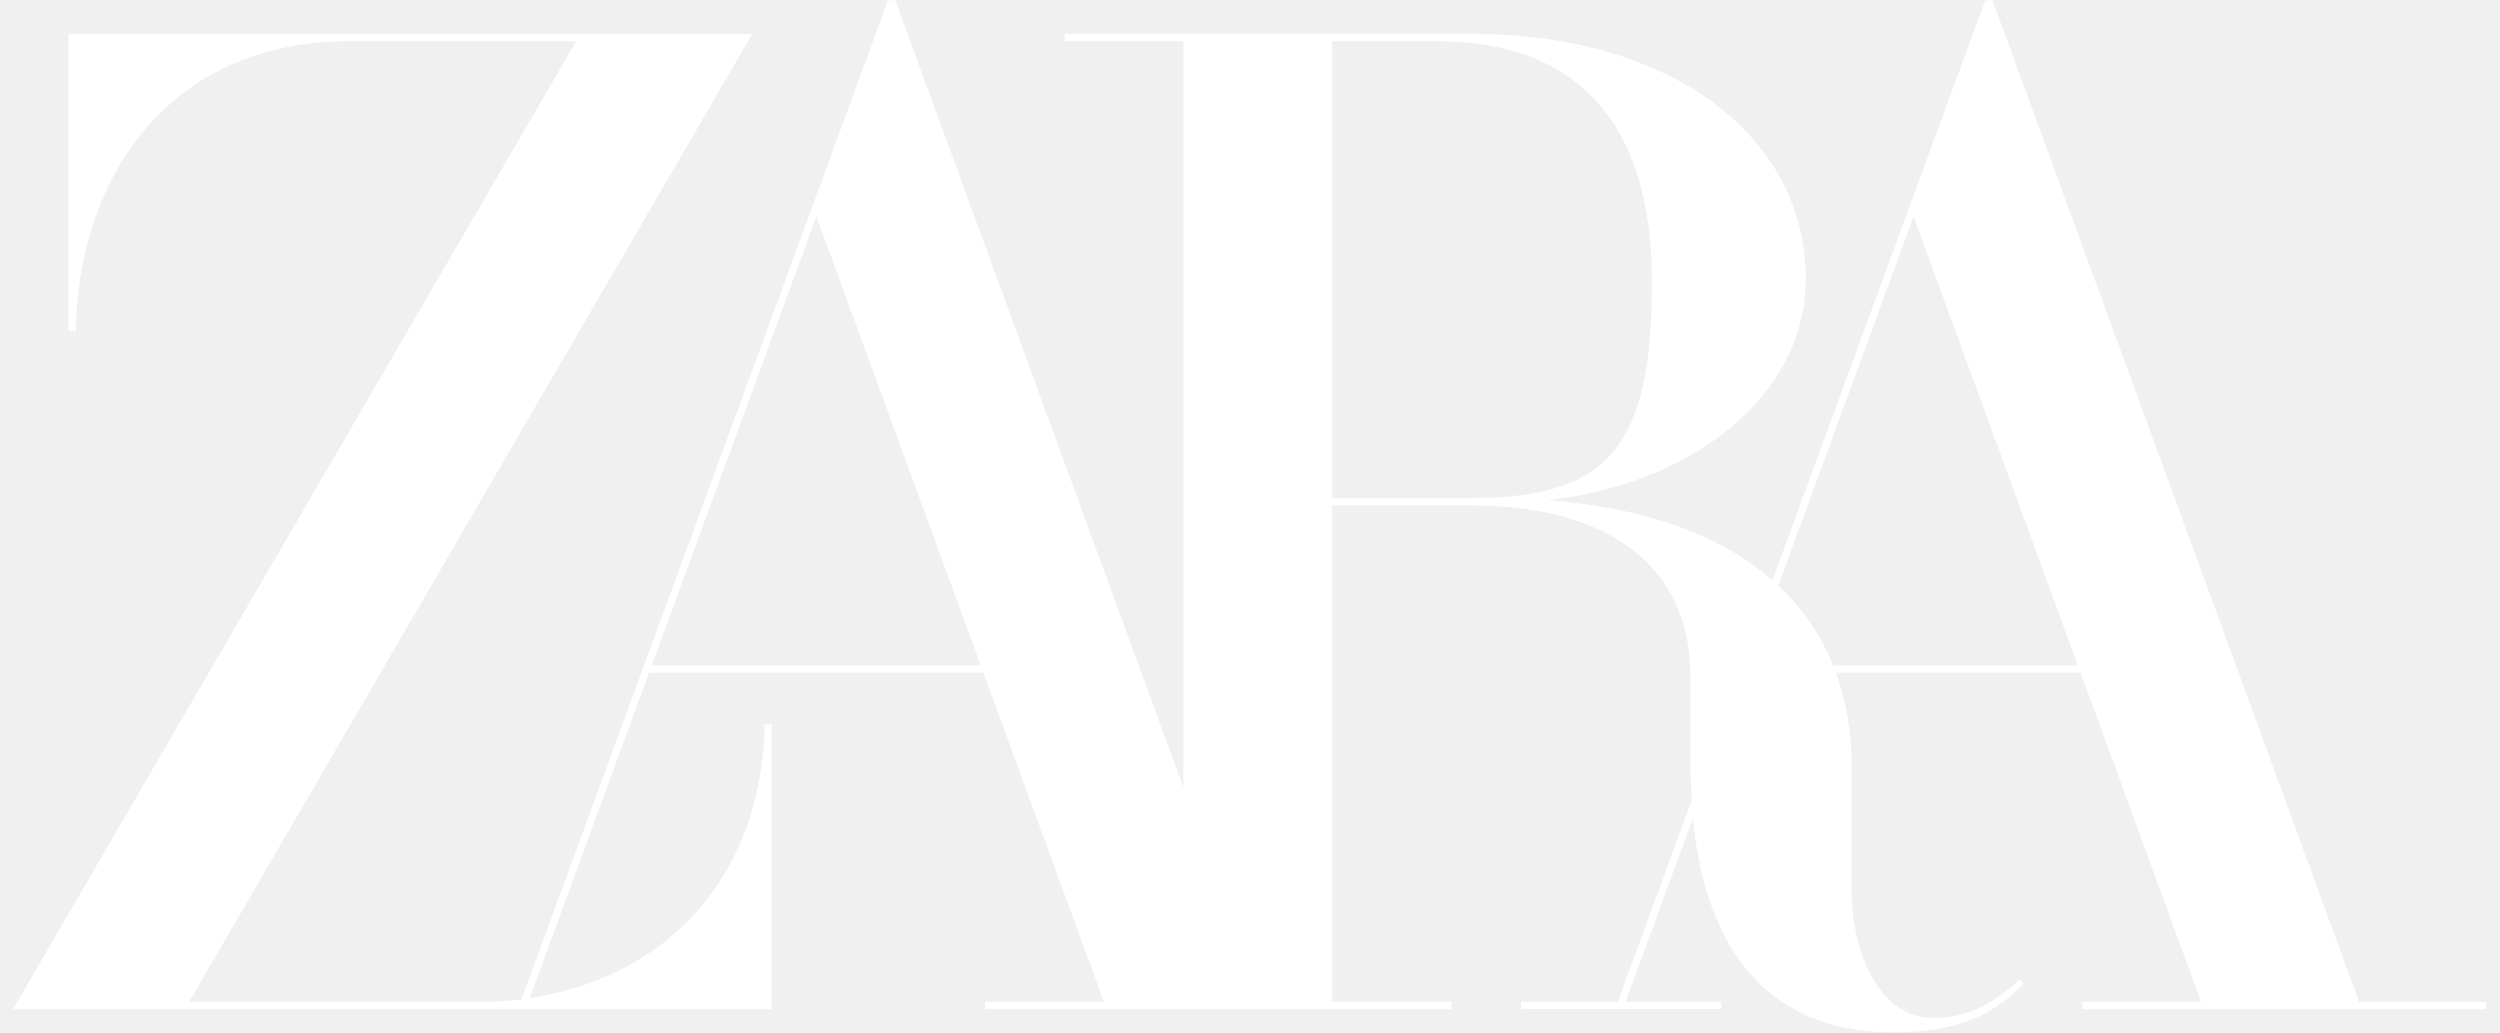
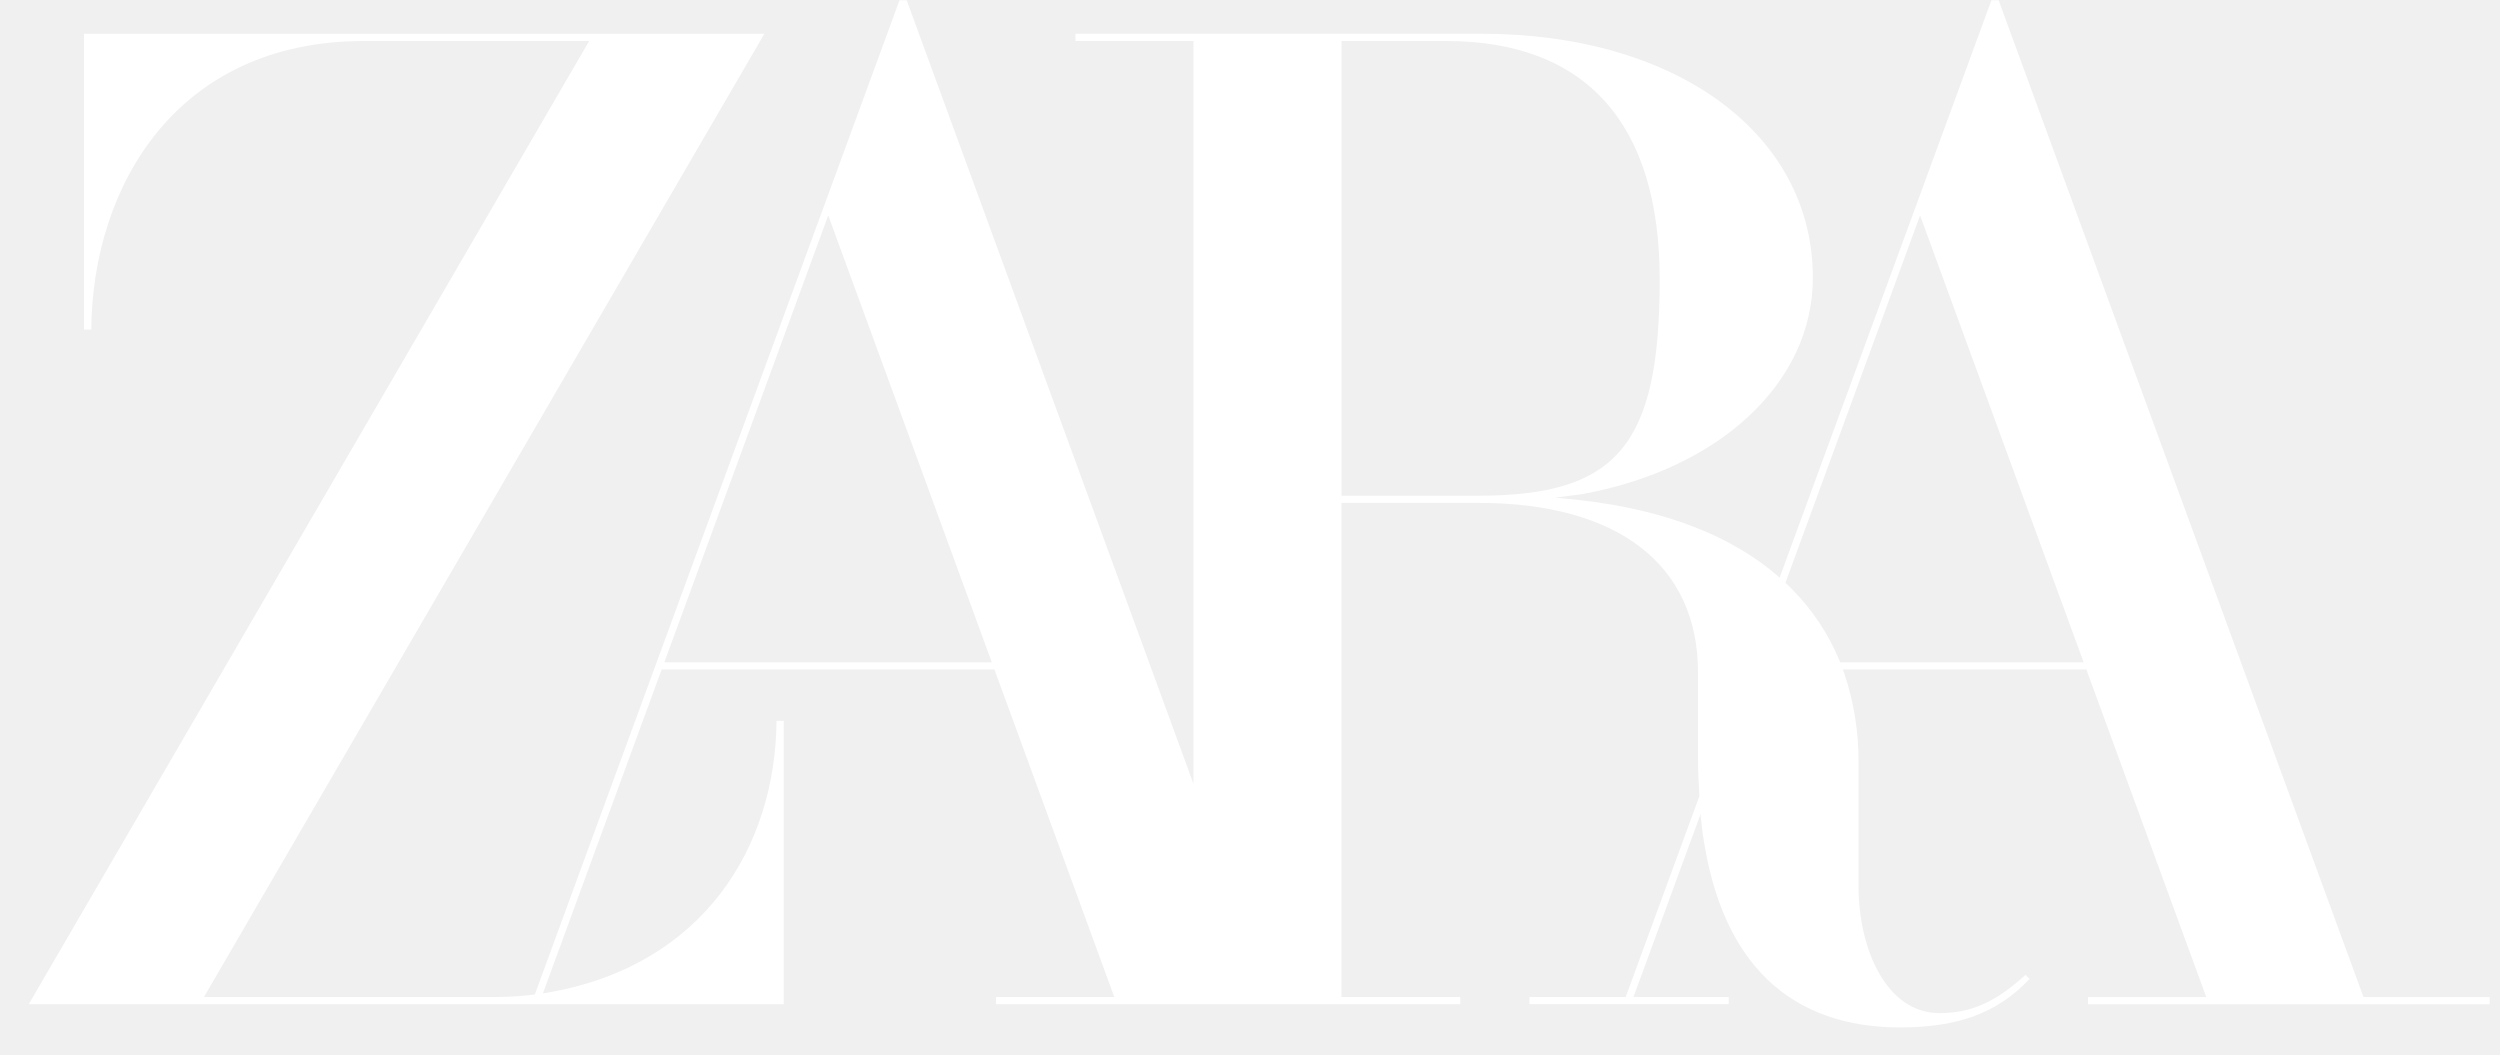
- <svg xmlns="http://www.w3.org/2000/svg" width="92" height="38" viewBox="0 0 92 38" fill="none">
-   <g clip-path="url(#clip0_22_363)">
-     <path d="M86.814 36.868L73.332 0.032L73.323 0.008H73.057L70.28 7.578L65.226 21.358L65.214 21.347C63.462 19.814 60.991 18.855 57.878 18.498L56.929 18.4L57.871 18.28C63.004 17.365 66.454 14.148 66.454 10.272C66.454 4.957 61.416 1.248 54.201 1.248H39.187V1.517H43.549V28.98L32.954 0.032L32.945 0.008H32.679L29.902 7.578L19.194 36.773L19.128 36.781C18.945 36.803 18.764 36.821 18.585 36.835C18.316 36.856 18.048 36.868 17.779 36.868H6.959L27.526 1.517L27.679 1.251H2.525V12.187H2.792C2.839 6.86 5.965 1.517 12.872 1.517H21.204L0.482 37.133H28.399V26.656H28.132C28.096 31.299 25.444 35.708 19.676 36.704L19.493 36.735L23.885 24.755H36.189L40.623 36.868H36.249V37.133H53.415V36.868H49.023V18.596H54.091C59.248 18.596 62.206 20.882 62.206 24.867V28.108C62.206 28.465 62.231 28.988 62.258 29.424V29.44L59.534 36.867H55.975V37.131H63.341V36.867H59.821L62.302 30.104C62.307 30.169 62.309 30.209 62.309 30.209L62.378 30.818L62.444 31.221C62.858 33.715 63.819 35.548 65.299 36.669L65.512 36.823C66.637 37.599 68.035 37.992 69.669 37.992C71.834 37.992 73.278 37.457 74.47 36.196L74.313 36.05C73.215 37.056 72.294 37.463 71.139 37.463C69.172 37.463 68.142 35.095 68.142 32.76V28.219C68.153 27.092 67.975 25.971 67.616 24.902L67.567 24.761V24.756H76.567L81 36.87H76.627V37.135H91.482V36.87L86.814 36.868ZM23.983 24.49L30.044 7.965L36.092 24.49H23.983ZM49.026 18.33V1.517H52.894C58.062 1.517 60.79 4.565 60.79 10.329C60.79 16.46 59.224 18.33 54.091 18.33H49.026ZM67.462 24.49L67.436 24.424C67.036 23.458 66.454 22.576 65.721 21.826L65.467 21.575L65.44 21.549L70.419 7.965L76.466 24.49H67.462Z" fill="white" />
+ <svg xmlns="http://www.w3.org/2000/svg" width="64" height="27" viewBox="0 0 64 27" fill="none">
+   <g clip-path="url(#clip0_35_798)">
+     <path d="M60.505 25.524L51.171 0.022L51.165 0.006H50.98L49.058 5.246L45.559 14.787L45.551 14.779C44.338 13.717 42.627 13.053 40.472 12.806L39.815 12.739L40.467 12.656C44.021 12.022 46.409 9.795 46.409 7.112C46.409 3.432 42.922 0.864 37.926 0.864H27.532V1.05H30.552V20.063L23.217 0.022L23.211 0.006H23.027L21.105 5.246L13.691 25.459L13.645 25.464C13.519 25.479 13.393 25.492 13.269 25.501C13.083 25.515 12.898 25.524 12.712 25.524H5.221L19.46 1.05L19.566 0.866H2.151V8.437H2.336C2.368 4.749 4.533 1.05 9.314 1.05H15.083L0.736 25.708H20.064V18.454H19.879C19.854 21.668 18.018 24.721 14.025 25.41L13.898 25.432L16.939 17.138H25.457L28.526 25.524H25.498V25.708H37.383V25.524H34.342V12.874H37.85C41.421 12.874 43.469 14.457 43.469 17.216V19.46C43.469 19.707 43.486 20.068 43.504 20.371V20.382L41.618 25.523H39.155V25.706H44.255V25.523H41.817L43.535 20.841C43.538 20.887 43.54 20.914 43.54 20.914L43.587 21.336L43.633 21.615C43.92 23.341 44.585 24.61 45.61 25.387L45.758 25.493C46.536 26.03 47.504 26.302 48.636 26.302C50.134 26.302 51.134 25.932 51.959 25.059L51.851 24.958C51.09 25.654 50.453 25.936 49.653 25.936C48.291 25.936 47.578 24.297 47.578 22.68V19.536C47.586 18.756 47.462 17.98 47.214 17.24L47.18 17.143V17.139H53.411L56.48 25.525H53.452V25.709H63.736V25.525L60.505 25.524ZM17.007 16.955L21.203 5.514L25.39 16.955H17.007ZM34.344 12.69V1.05H37.022C40.599 1.05 42.488 3.161 42.488 7.151C42.488 11.395 41.404 12.69 37.85 12.69H34.344ZM47.108 16.955L47.09 16.909C46.813 16.24 46.41 15.63 45.902 15.11L45.726 14.936L45.708 14.919L49.154 5.514L53.341 16.955H47.108Z" fill="white" />
  </g>
  <defs>
-     <clipPath id="clip0_22_363">
-       <rect width="91" height="38" fill="white" transform="translate(0.481689)" />
+     <clipPath id="clip0_35_798">
+       <rect width="63" height="26.308" fill="white" transform="translate(0.736328)" />
    </clipPath>
  </defs>
</svg>
